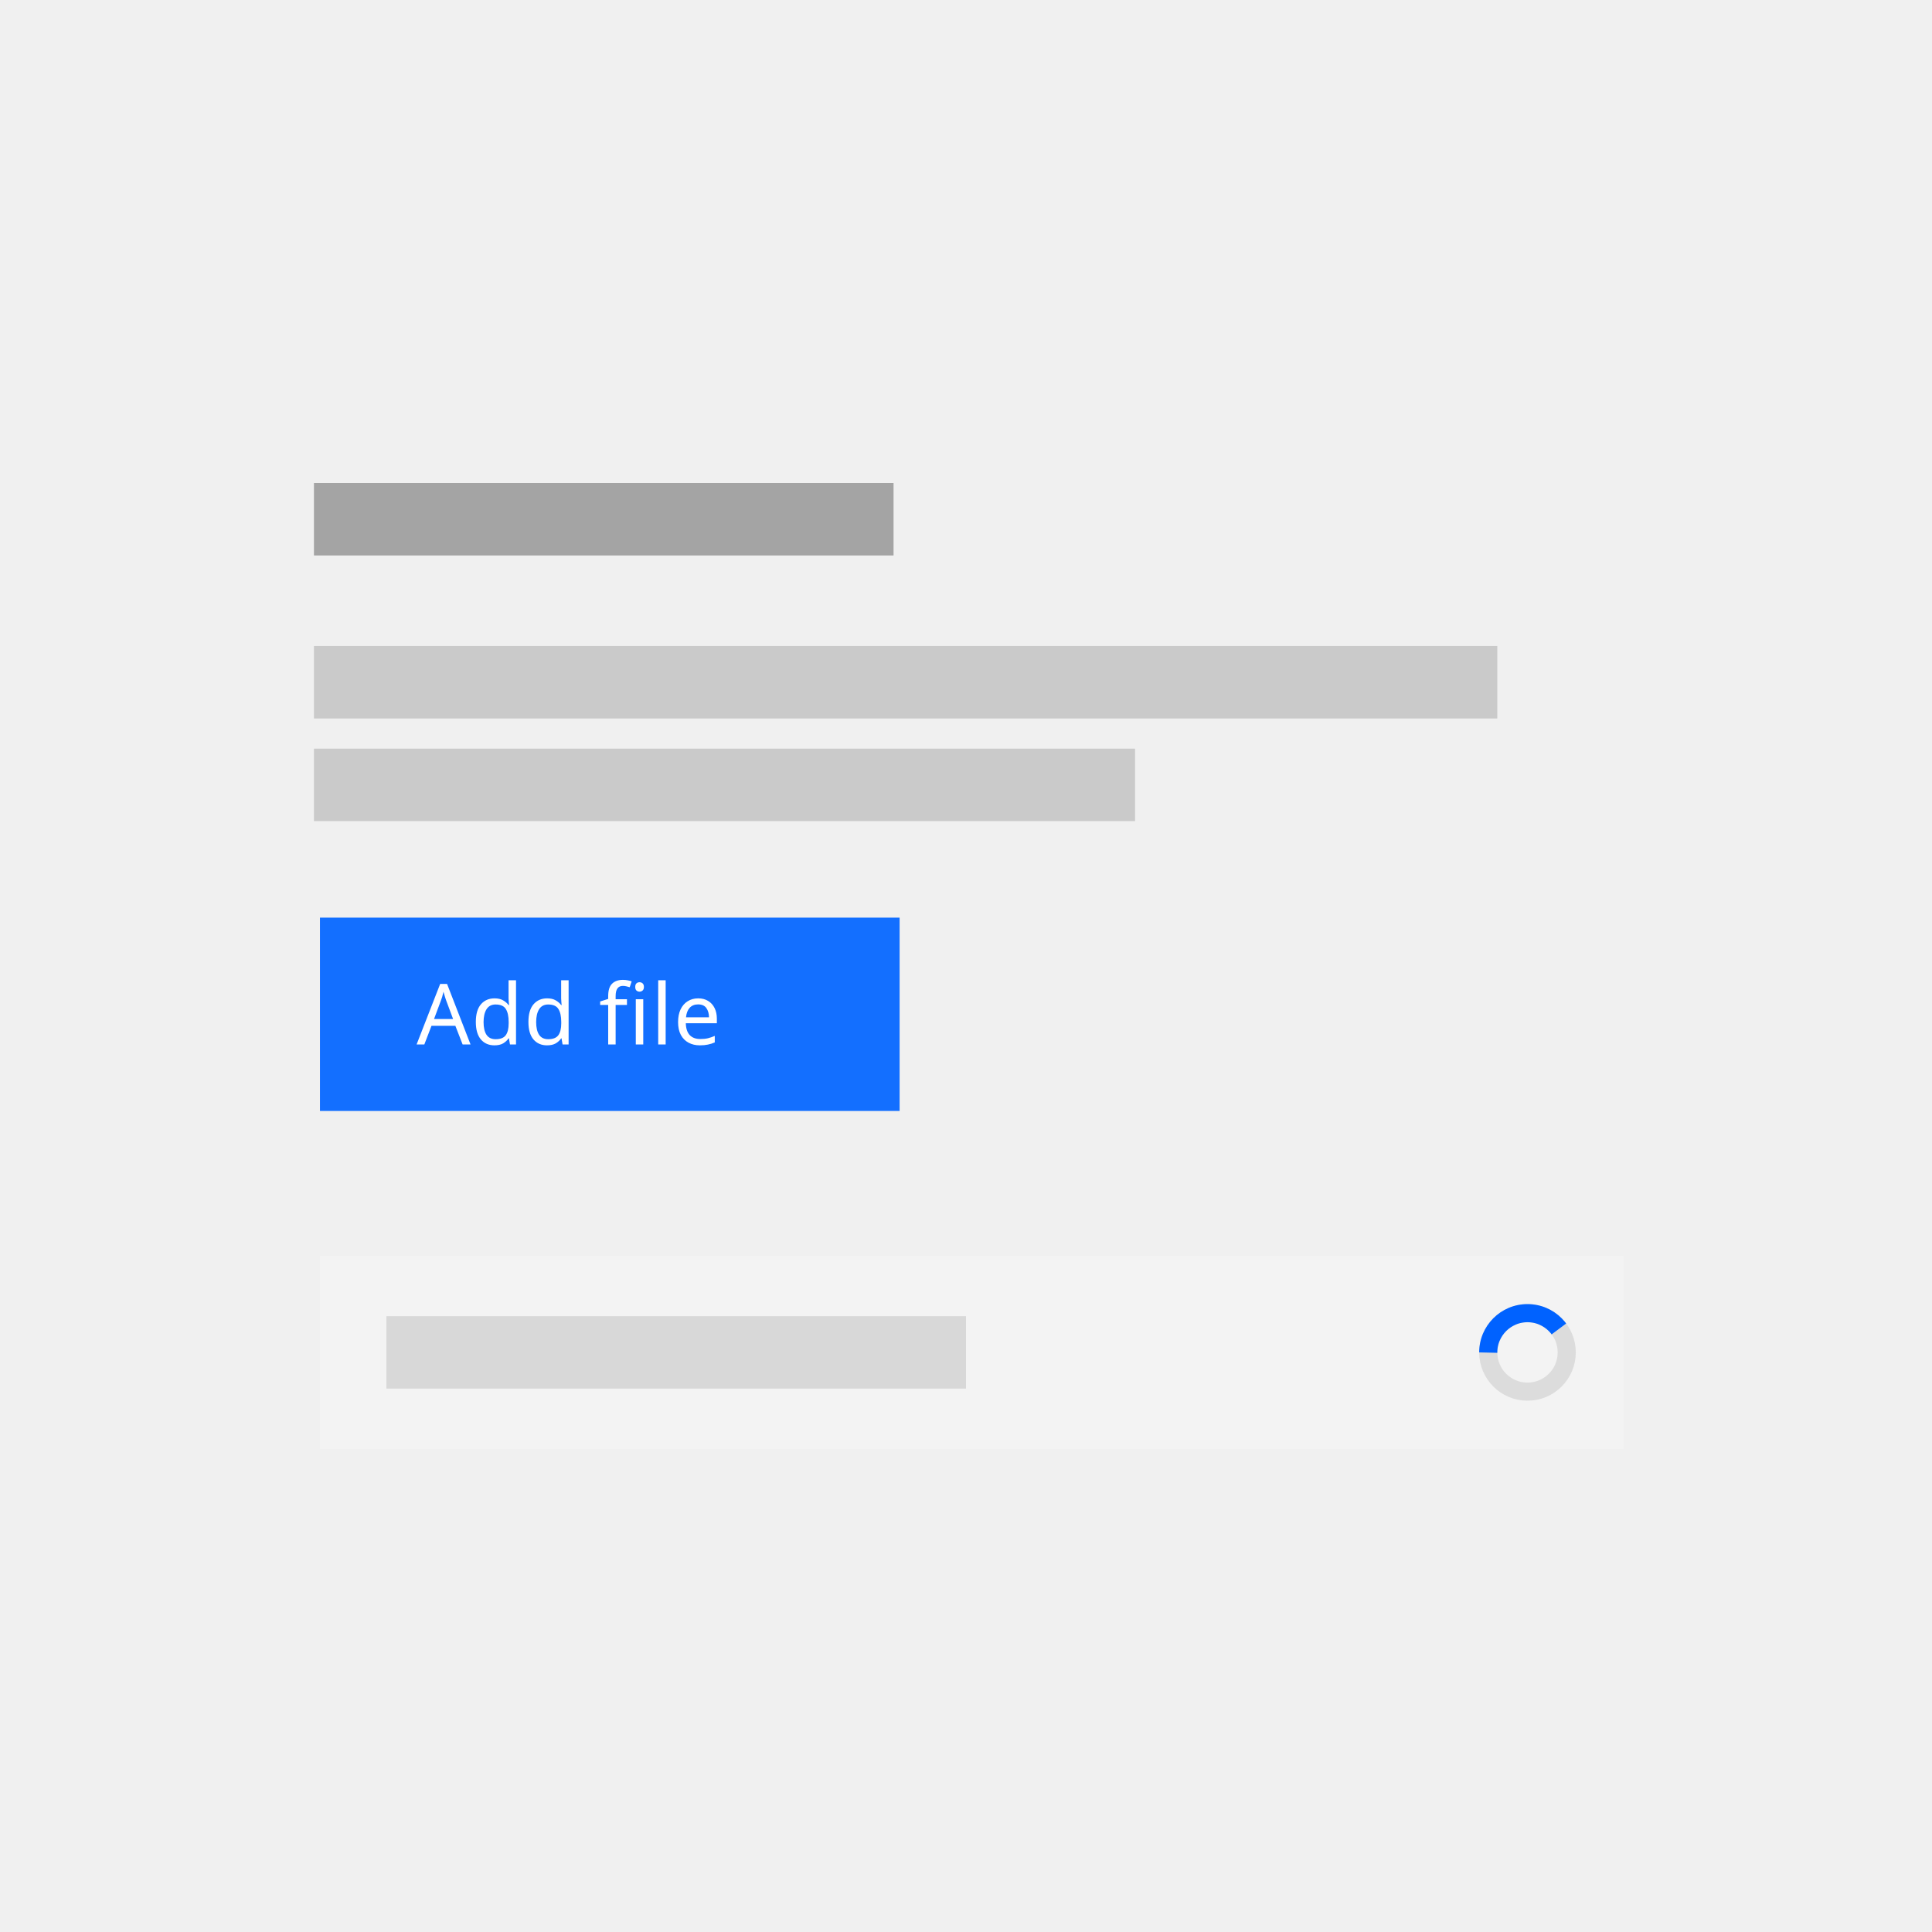
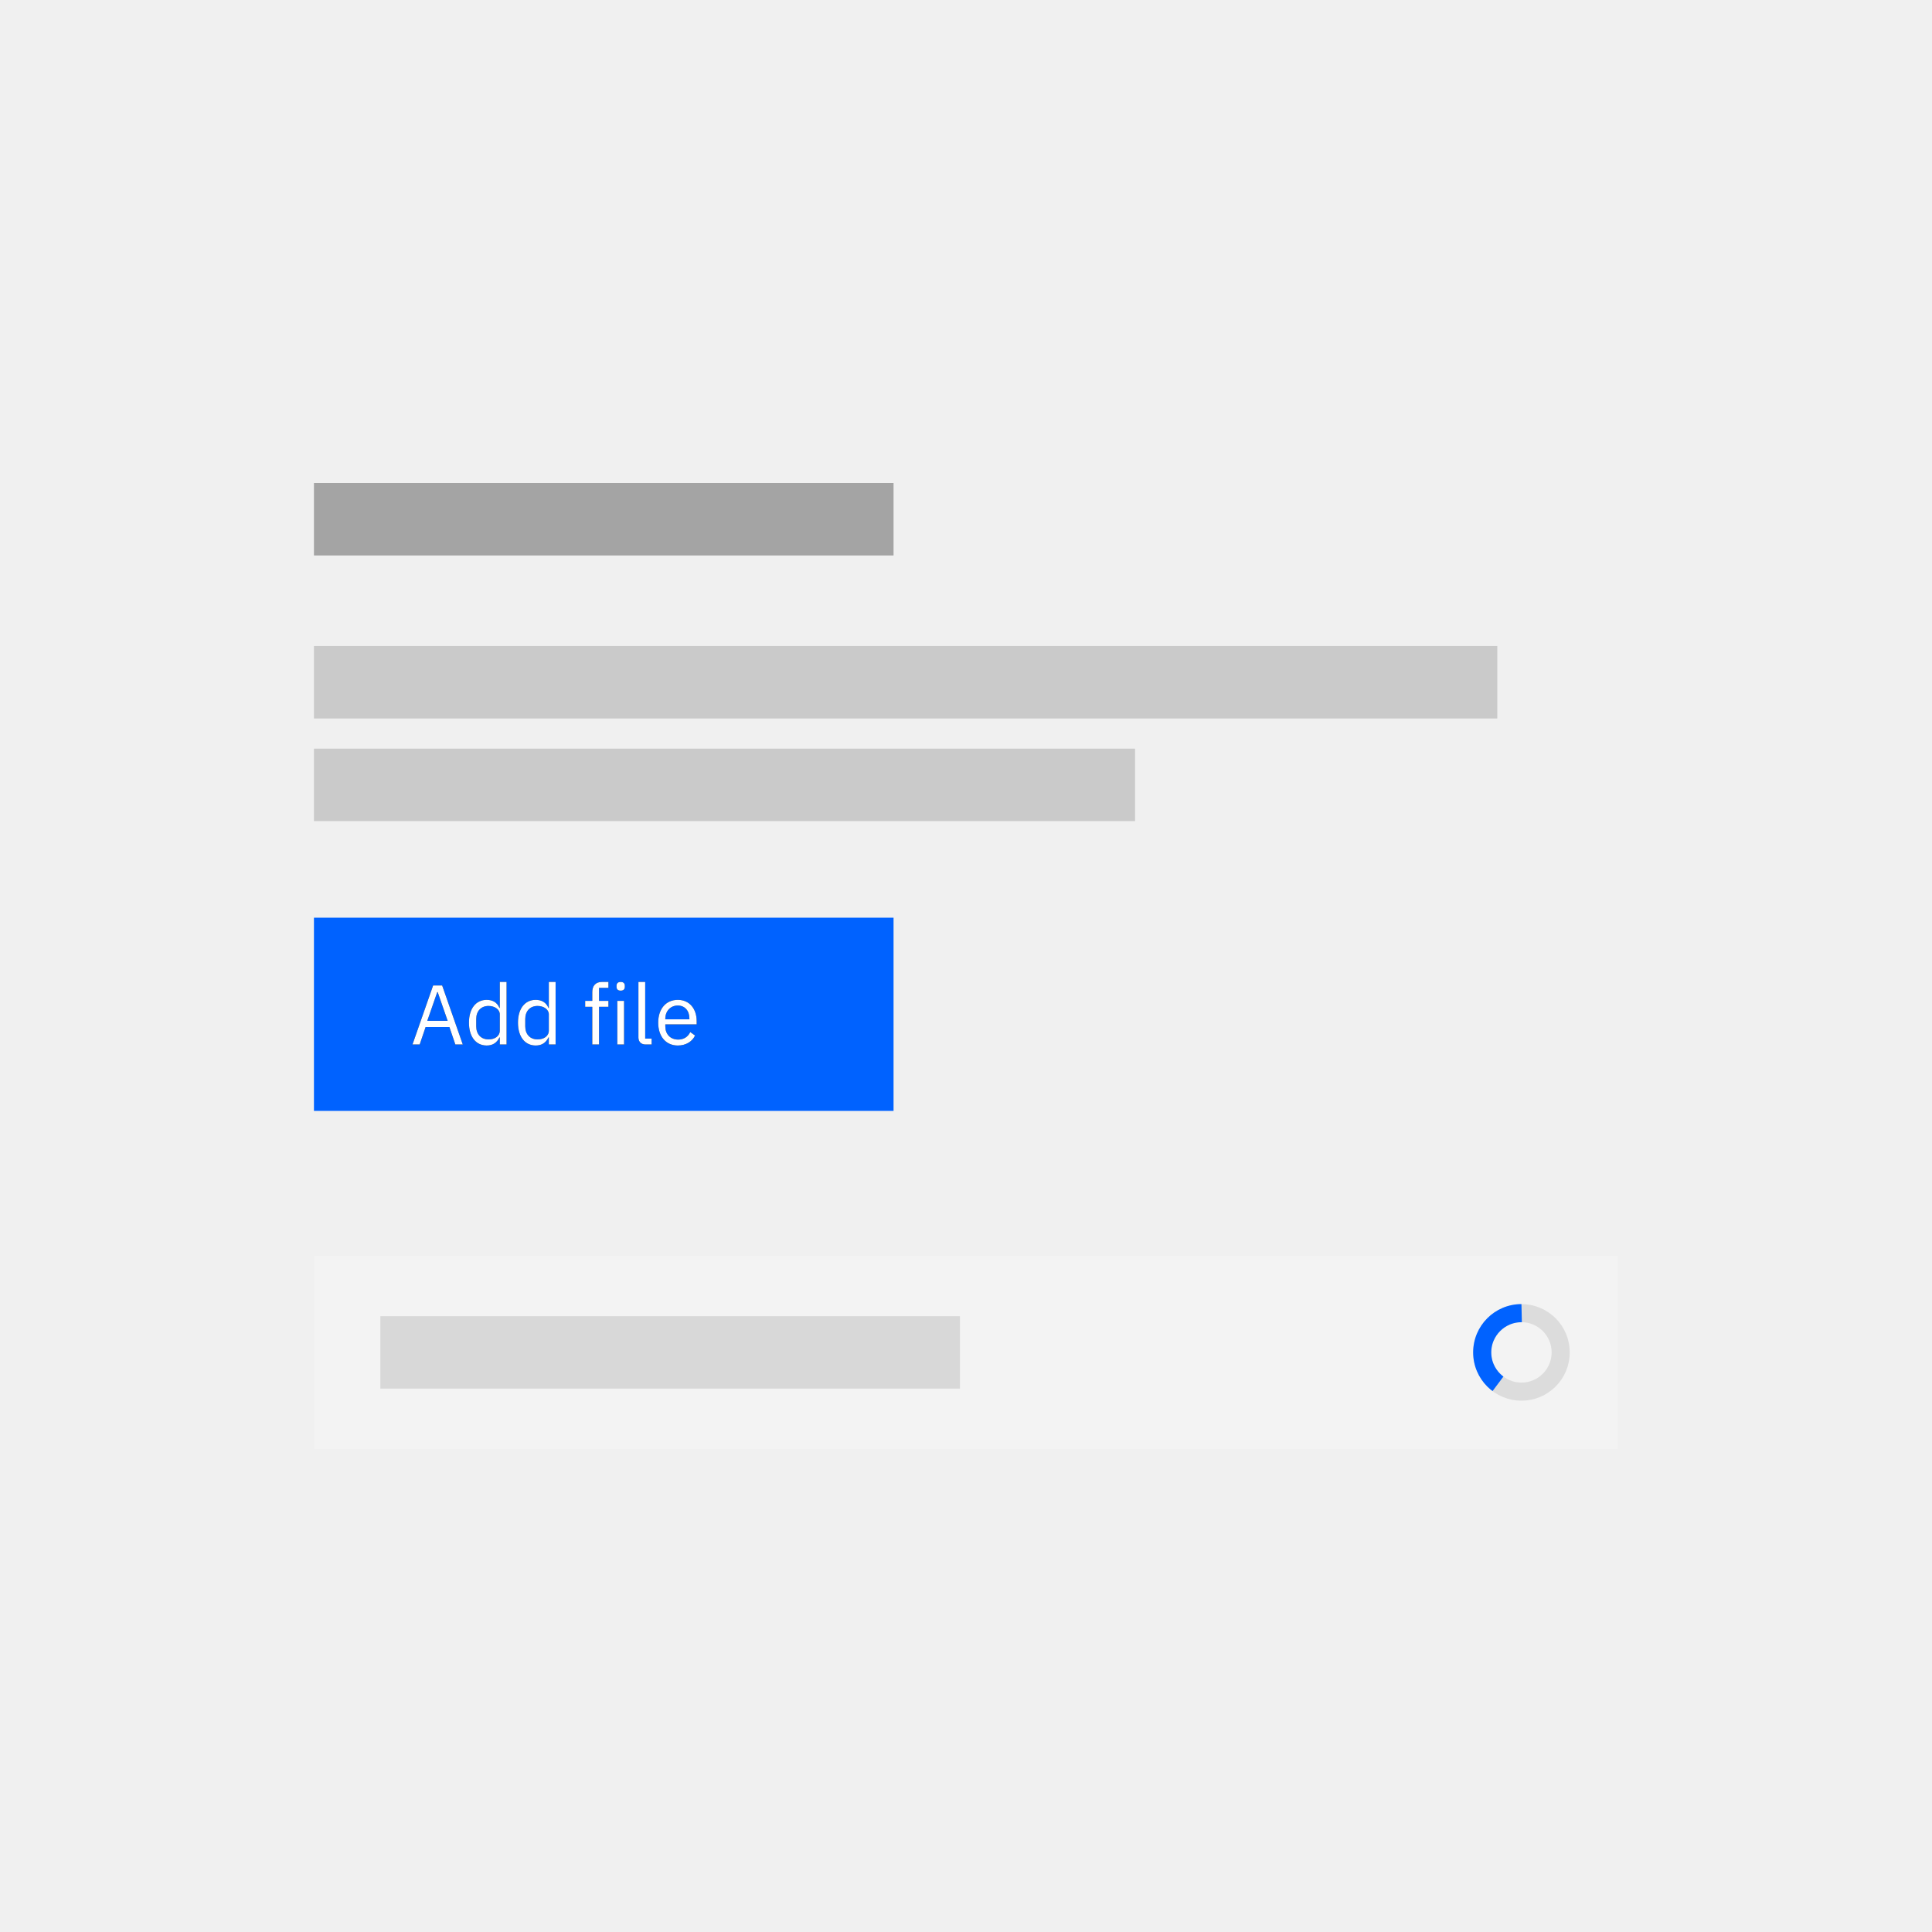
<svg xmlns="http://www.w3.org/2000/svg" xmlns:xlink="http://www.w3.org/1999/xlink" width="320px" height="320px" viewBox="0 0 320 320" version="1.1">
  <defs>
-     <circle id="path-1" cx="201" cy="144" r="8" />
-     <mask id="mask-2" maskContentUnits="userSpaceOnUse" maskUnits="objectBoundingBox" x="0" y="0" width="16" height="16" fill="white">
-       <use xlink:href="#path-1" />
-     </mask>
+     <path d="M24.652,21 L23.42,21 L22.44,18.116 L18.492,18.116 L17.512,21 L16.322,21 L19.738,11.228 L21.236,11.228 L24.652,21 Z M22.146,17.08 L20.494,12.32 L20.424,12.32 L18.772,17.08 L22.146,17.08 Z M30.784,21 L30.784,19.824 L30.728,19.824 C30.294,20.72 29.608,21.168 28.614,21.168 C26.808,21.168 25.674,19.698 25.674,17.388 C25.674,15.078 26.808,13.608 28.614,13.608 C29.608,13.608 30.35,14.042 30.728,14.952 L30.784,14.952 L30.784,10.64 L31.904,10.64 L31.904,21 L30.784,21 Z M28.922,20.16 C29.944,20.16 30.784,19.628 30.784,18.69 L30.784,16.002 C30.784,15.204 29.944,14.616 28.922,14.616 C27.662,14.616 26.878,15.484 26.878,16.772 L26.878,18.004 C26.878,19.292 27.662,20.16 28.922,20.16 Z M38.904,21 L38.904,19.824 L38.848,19.824 C38.414,20.72 37.728,21.168 36.734,21.168 C34.928,21.168 33.794,19.698 33.794,17.388 C33.794,15.078 34.928,13.608 36.734,13.608 C37.728,13.608 38.47,14.042 38.848,14.952 L38.904,14.952 L38.904,10.64 L40.024,10.64 L40.024,21 L38.904,21 Z M37.042,20.16 C38.064,20.16 38.904,19.628 38.904,18.69 L38.904,16.002 C38.904,15.204 38.064,14.616 37.042,14.616 C35.782,14.616 34.998,15.484 34.998,16.772 L34.998,18.004 C34.998,19.292 35.782,20.16 37.042,20.16 Z M46.1,21 L46.1,14.756 L44.924,14.756 L44.924,13.776 L46.1,13.776 L46.1,12.32 C46.1,11.326 46.618,10.64 47.682,10.64 L48.774,10.64 L48.774,11.62 L47.22,11.62 L47.22,13.776 L48.774,13.776 L48.774,14.756 L47.22,14.756 L47.22,21 L46.1,21 Z M50.804,12.082 C50.328,12.082 50.118,11.83 50.118,11.452 L50.118,11.27 C50.118,10.892 50.328,10.64 50.804,10.64 C51.28,10.64 51.49,10.892 51.49,11.27 L51.49,11.452 C51.49,11.83 51.28,12.082 50.804,12.082 Z M50.244,21 L50.244,13.776 L51.364,13.776 L51.364,21 L50.244,21 Z M55.928,21 L54.934,21 C54.164,21 53.744,20.51 53.744,19.838 L53.744,10.64 L54.864,10.64 L54.864,20.02 L55.928,20.02 L55.928,21 Z M60.268,21.168 C58.308,21.168 57.02,19.684 57.02,17.388 C57.02,15.092 58.308,13.608 60.268,13.608 C62.2,13.608 63.39,15.092 63.39,17.136 L63.39,17.668 L58.196,17.668 L58.196,18.004 C58.196,19.25 58.994,20.188 60.338,20.188 C61.248,20.188 61.948,19.74 62.326,18.942 L63.124,19.516 C62.662,20.496 61.626,21.168 60.268,21.168 Z M60.268,14.546 C59.05,14.546 58.196,15.47 58.196,16.73 L58.196,16.828 L62.186,16.828 L62.186,16.674 C62.186,15.4 61.416,14.546 60.268,14.546 Z" id="path-1" />
+     <circle id="path-2" cx="8" cy="8" r="8" />
  </defs>
  <g id="Artboard" stroke="none" stroke-width="1" fill="none" fill-rule="evenodd">
-     <g id="File_uploader" transform="translate(52, 80)">
-       <g id="Group-23">
-         <g id="Group-22">
-           <rect id="Rectangle-3-Copy-24" fill="#CACACA" x="0" y="27" width="196" height="12" />
-           <rect id="Rectangle-3-Copy-25" fill="#CACACA" x="0" y="44" width="136" height="12" />
-           <rect id="Rectangle-3-Copy-26" fill="#A4A4A4" x="0" y="0" width="96" height="12" />
-           <g id="components-light/lg/button-fixed/primary/active/max-width/4-unit-height" transform="translate(1, 72)">
-             <g id="color/blue/60" fill="#0062FF">
-               <rect x="0" y="0" width="96" height="32" />
-             </g>
-             <g id="color/blue/50" opacity="0.3" fill="#418CFF">
-               <rect x="0" y="0" width="96" height="32" />
-             </g>
-             <g id="text/shared/B-tight-—-body/white" transform="translate(16, 7)" fill="#FFFFFF" font-family="IBMPlexSans, IBM Plex Sans" font-size="14" font-weight="normal" letter-spacing="0.1" line-spacing="18">
-               <text id="B-tight-—-Body-copy">
-                 <tspan x="0" y="14">Add file</tspan>
-               </text>
-             </g>
+     <g id="File-Uploader" transform="translate(52, 80)">
+       <g id="Group-22" fill-rule="nonzero">
+         <rect id="Rectangle-3-Copy-24" fill="#CACACA" x="0" y="27" width="196" height="12" />
+         <rect id="Rectangle-3-Copy-25" fill="#CACACA" x="0" y="44" width="136" height="12" />
+         <rect id="Rectangle-3-Copy-26" fill="#A4A4A4" x="0" y="0" width="96" height="12" />
+         <g id="components-light/lg/button-fixed/primary/active/max-width/4-unit-height" transform="translate(0, 72)">
+           <rect id="Rectangle" fill="#0062FF" x="0" y="0" width="96" height="32" />
+           <g id="Addfile">
+             <use fill="#000000" xlink:href="#path-1" />
+             <use fill="#FFFFFF" xlink:href="#path-1" />
          </g>
        </g>
-         <rect id="Rectangle-2-Copy-32" fill="#F3F3F3" x="1" y="128" width="216" height="32" />
-         <rect id="Rectangle-3-Copy-12" fill="#D8D8D8" x="12" y="138" width="96" height="12" />
-         <circle id="Oval-3-Copy" stroke="#DCDCDC" stroke-width="3" cx="201" cy="144" r="6.5" />
-         <use id="Oval-3-Copy-2" stroke="#0062FF" mask="url(#mask-2)" stroke-width="6" stroke-dasharray="20,33" transform="translate(201, 144) scale(-1, -1) translate(-201, -144) " xlink:href="#path-1" />
+       </g>
+       <g id="Group" transform="translate(0, 128)">
+         <rect id="Rectangle-2-Copy-32" fill="#F3F3F3" fill-rule="nonzero" x="0" y="0" width="216" height="32" />
+         <rect id="Rectangle-3-Copy-12" fill="#D8D8D8" fill-rule="nonzero" x="11" y="10" width="96" height="12" />
+         <circle id="Oval-3-Copy" stroke="#DCDCDC" stroke-width="3" cx="200" cy="16" r="6.5" />
+         <g id="Oval-3-Copy-2" stroke-dasharray="20,33" transform="translate(200, 16) rotate(180) translate(-200, -16) translate(192, 8)">
+           <g id="path-1-Clipped">
+             <mask id="mask-3" fill="white">
+               <use xlink:href="#path-2" />
+             </mask>
+             <g id="path-1" />
+             <path d="M8,16 C12.418,16 16,12.418 16,8 C16,3.582 12.418,0 8,0 C3.582,0 0,3.582 0,8 C0,12.418 3.582,16 8,16 Z" id="path-1" stroke="#0062FF" stroke-width="6" mask="url(#mask-3)" />
+           </g>
+         </g>
      </g>
    </g>
  </g>
</svg>
